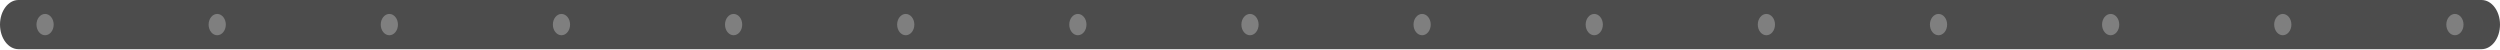
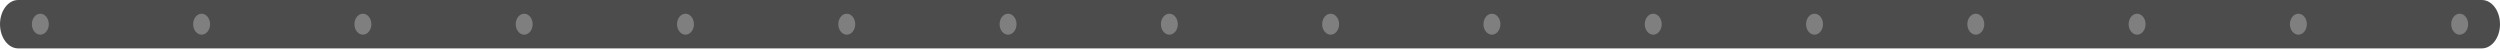
- <svg xmlns="http://www.w3.org/2000/svg" viewBox="0 0 610 12" height="12" width="610" version="1.1">
-   <path d="M 4.5,0 A 4.5,6 0 0 0 0,6 4.5,6 0 0 0 4.5,12 l 601,0 A 4.5,6 0 0 0 610,6 4.5,6 0 0 0 605.5,0 L 4.5,0 Z" style="fill:#4c4c4c;stroke:none;" />
-   <ellipse cx="11" cy="6" rx="2.1" ry="2.6" style="fill:#7f7f7f;stroke:none;" />
-   <ellipse cx="53" cy="6" rx="2.1" ry="2.6" style="fill:#7f7f7f;stroke:none;" />
-   <ellipse cx="95" cy="6" rx="2.1" ry="2.6" style="fill:#7f7f7f;stroke:none;" />
-   <ellipse cx="137" cy="6" rx="2.1" ry="2.6" style="fill:#7f7f7f;stroke:none;" />
-   <ellipse cx="179" cy="6" rx="2.1" ry="2.6" style="fill:#7f7f7f;stroke:none;" />
-   <ellipse cx="221" cy="6" rx="2.1" ry="2.6" style="fill:#7f7f7f;stroke:none;" />
-   <ellipse cx="263" cy="6" rx="2.1" ry="2.6" style="fill:#7f7f7f;stroke:none;" />
-   <ellipse cx="305" cy="6" rx="2.1" ry="2.6" style="fill:#7f7f7f;stroke:none;" />
-   <ellipse cx="347" cy="6" rx="2.1" ry="2.6" style="fill:#7f7f7f;stroke:none;" />
-   <ellipse cx="389" cy="6" rx="2.1" ry="2.6" style="fill:#7f7f7f;stroke:none;" />
-   <ellipse cx="431" cy="6" rx="2.1" ry="2.6" style="fill:#7f7f7f;stroke:none;" />
-   <ellipse cx="473" cy="6" rx="2.1" ry="2.6" style="fill:#7f7f7f;stroke:none;" />
-   <ellipse cx="515" cy="6" rx="2.1" ry="2.6" style="fill:#7f7f7f;stroke:none;" />
-   <ellipse cx="557" cy="6" rx="2.1" ry="2.6" style="fill:#7f7f7f;stroke:none;" />
-   <ellipse cx="599" cy="6" rx="2.1" ry="2.6" style="fill:#7f7f7f;stroke:none;" />
+ <svg xmlns="http://www.w3.org/2000/svg" viewBox="0 0 620 12" height="12" width="620" version="1.1">
+   <path d="M 4.5,0 A 4.5,6 0 0 0 0,6 4.5,6 0 0 0 4.5,12 l 611,0 A 4.5,6 0 0 0 620,6 4.5,6 0 0 0 615.5,0 L 4.5,0 Z" style="fill:#4c4c4c;stroke:none;" />
+   <ellipse cx="10" cy="6" rx="2.1" ry="2.6" style="fill:#7f7f7f;stroke:none;" />
+   <ellipse cx="50" cy="6" rx="2.1" ry="2.6" style="fill:#7f7f7f;stroke:none;" />
+   <ellipse cx="90" cy="6" rx="2.1" ry="2.6" style="fill:#7f7f7f;stroke:none;" />
+   <ellipse cx="130" cy="6" rx="2.1" ry="2.6" style="fill:#7f7f7f;stroke:none;" />
+   <ellipse cx="170" cy="6" rx="2.1" ry="2.6" style="fill:#7f7f7f;stroke:none;" />
+   <ellipse cx="210" cy="6" rx="2.1" ry="2.6" style="fill:#7f7f7f;stroke:none;" />
+   <ellipse cx="250" cy="6" rx="2.1" ry="2.6" style="fill:#7f7f7f;stroke:none;" />
+   <ellipse cx="290" cy="6" rx="2.1" ry="2.6" style="fill:#7f7f7f;stroke:none;" />
+   <ellipse cx="330" cy="6" rx="2.1" ry="2.6" style="fill:#7f7f7f;stroke:none;" />
+   <ellipse cx="370" cy="6" rx="2.1" ry="2.6" style="fill:#7f7f7f;stroke:none;" />
+   <ellipse cx="410" cy="6" rx="2.1" ry="2.6" style="fill:#7f7f7f;stroke:none;" />
+   <ellipse cx="450" cy="6" rx="2.1" ry="2.6" style="fill:#7f7f7f;stroke:none;" />
+   <ellipse cx="490" cy="6" rx="2.1" ry="2.6" style="fill:#7f7f7f;stroke:none;" />
+   <ellipse cx="530" cy="6" rx="2.1" ry="2.6" style="fill:#7f7f7f;stroke:none;" />
+   <ellipse cx="570" cy="6" rx="2.1" ry="2.6" style="fill:#7f7f7f;stroke:none;" />
+   <ellipse cx="610" cy="6" rx="2.1" ry="2.6" style="fill:#7f7f7f;stroke:none;" />
</svg>
